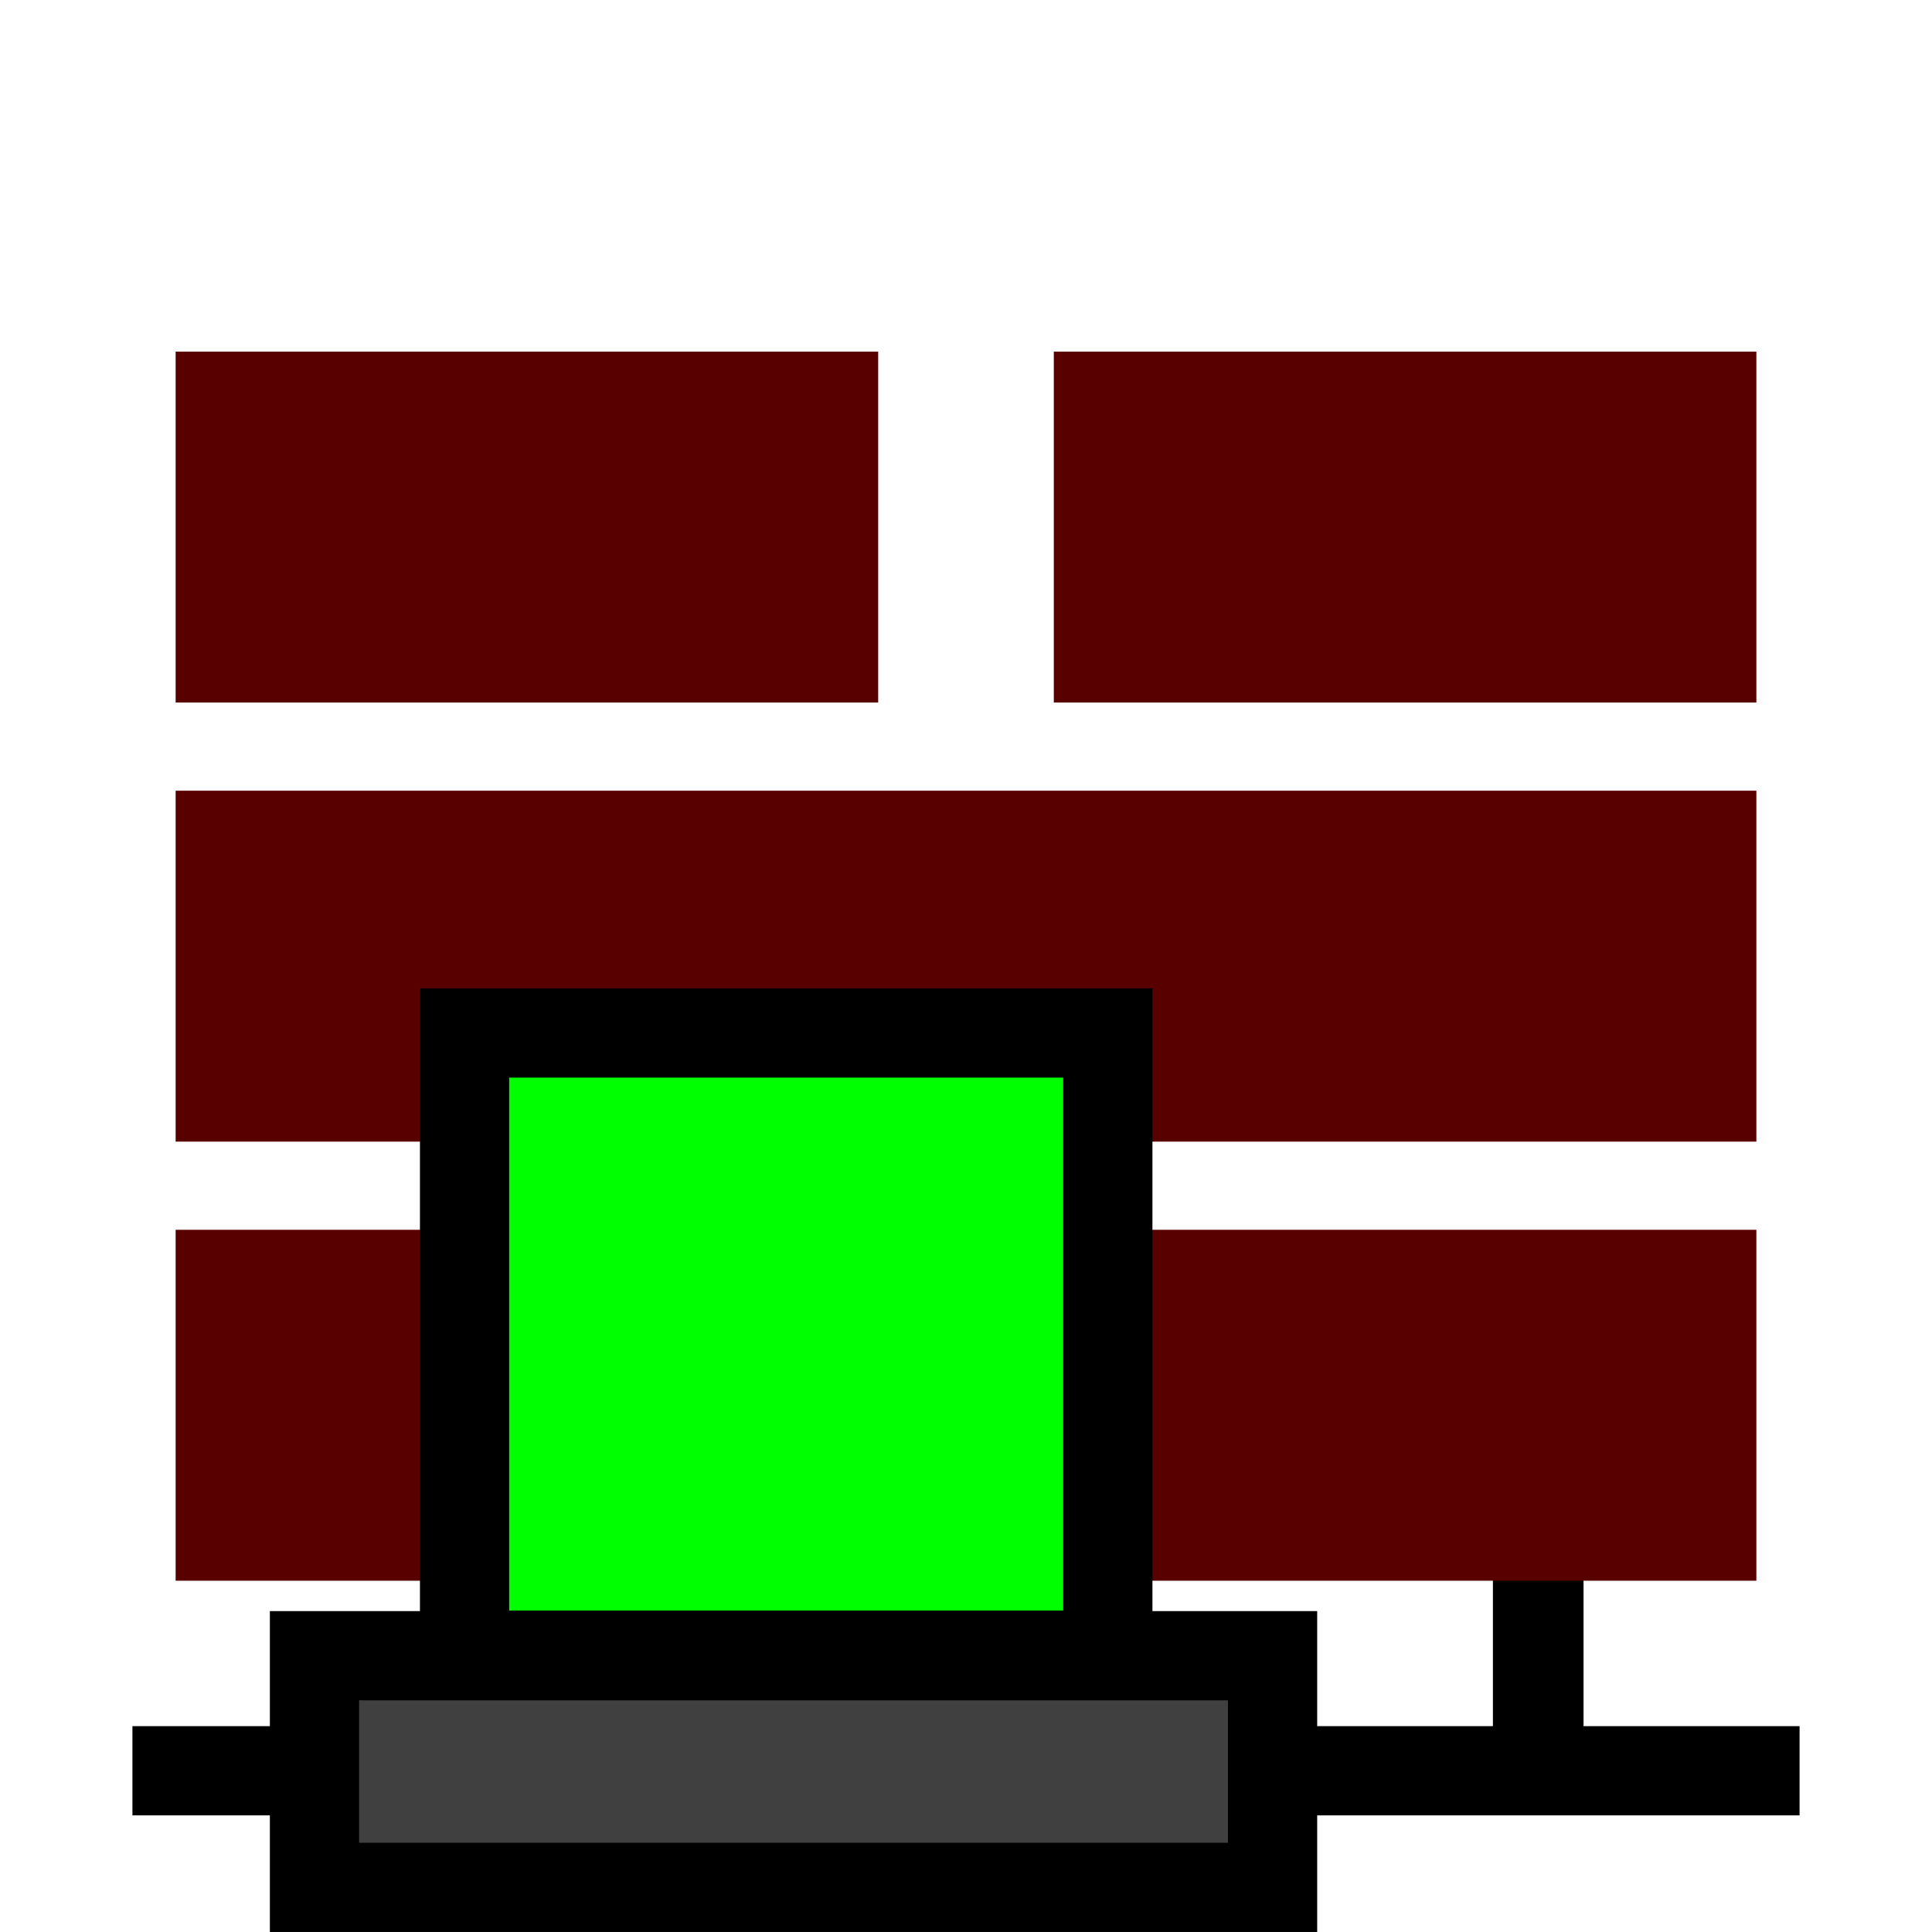
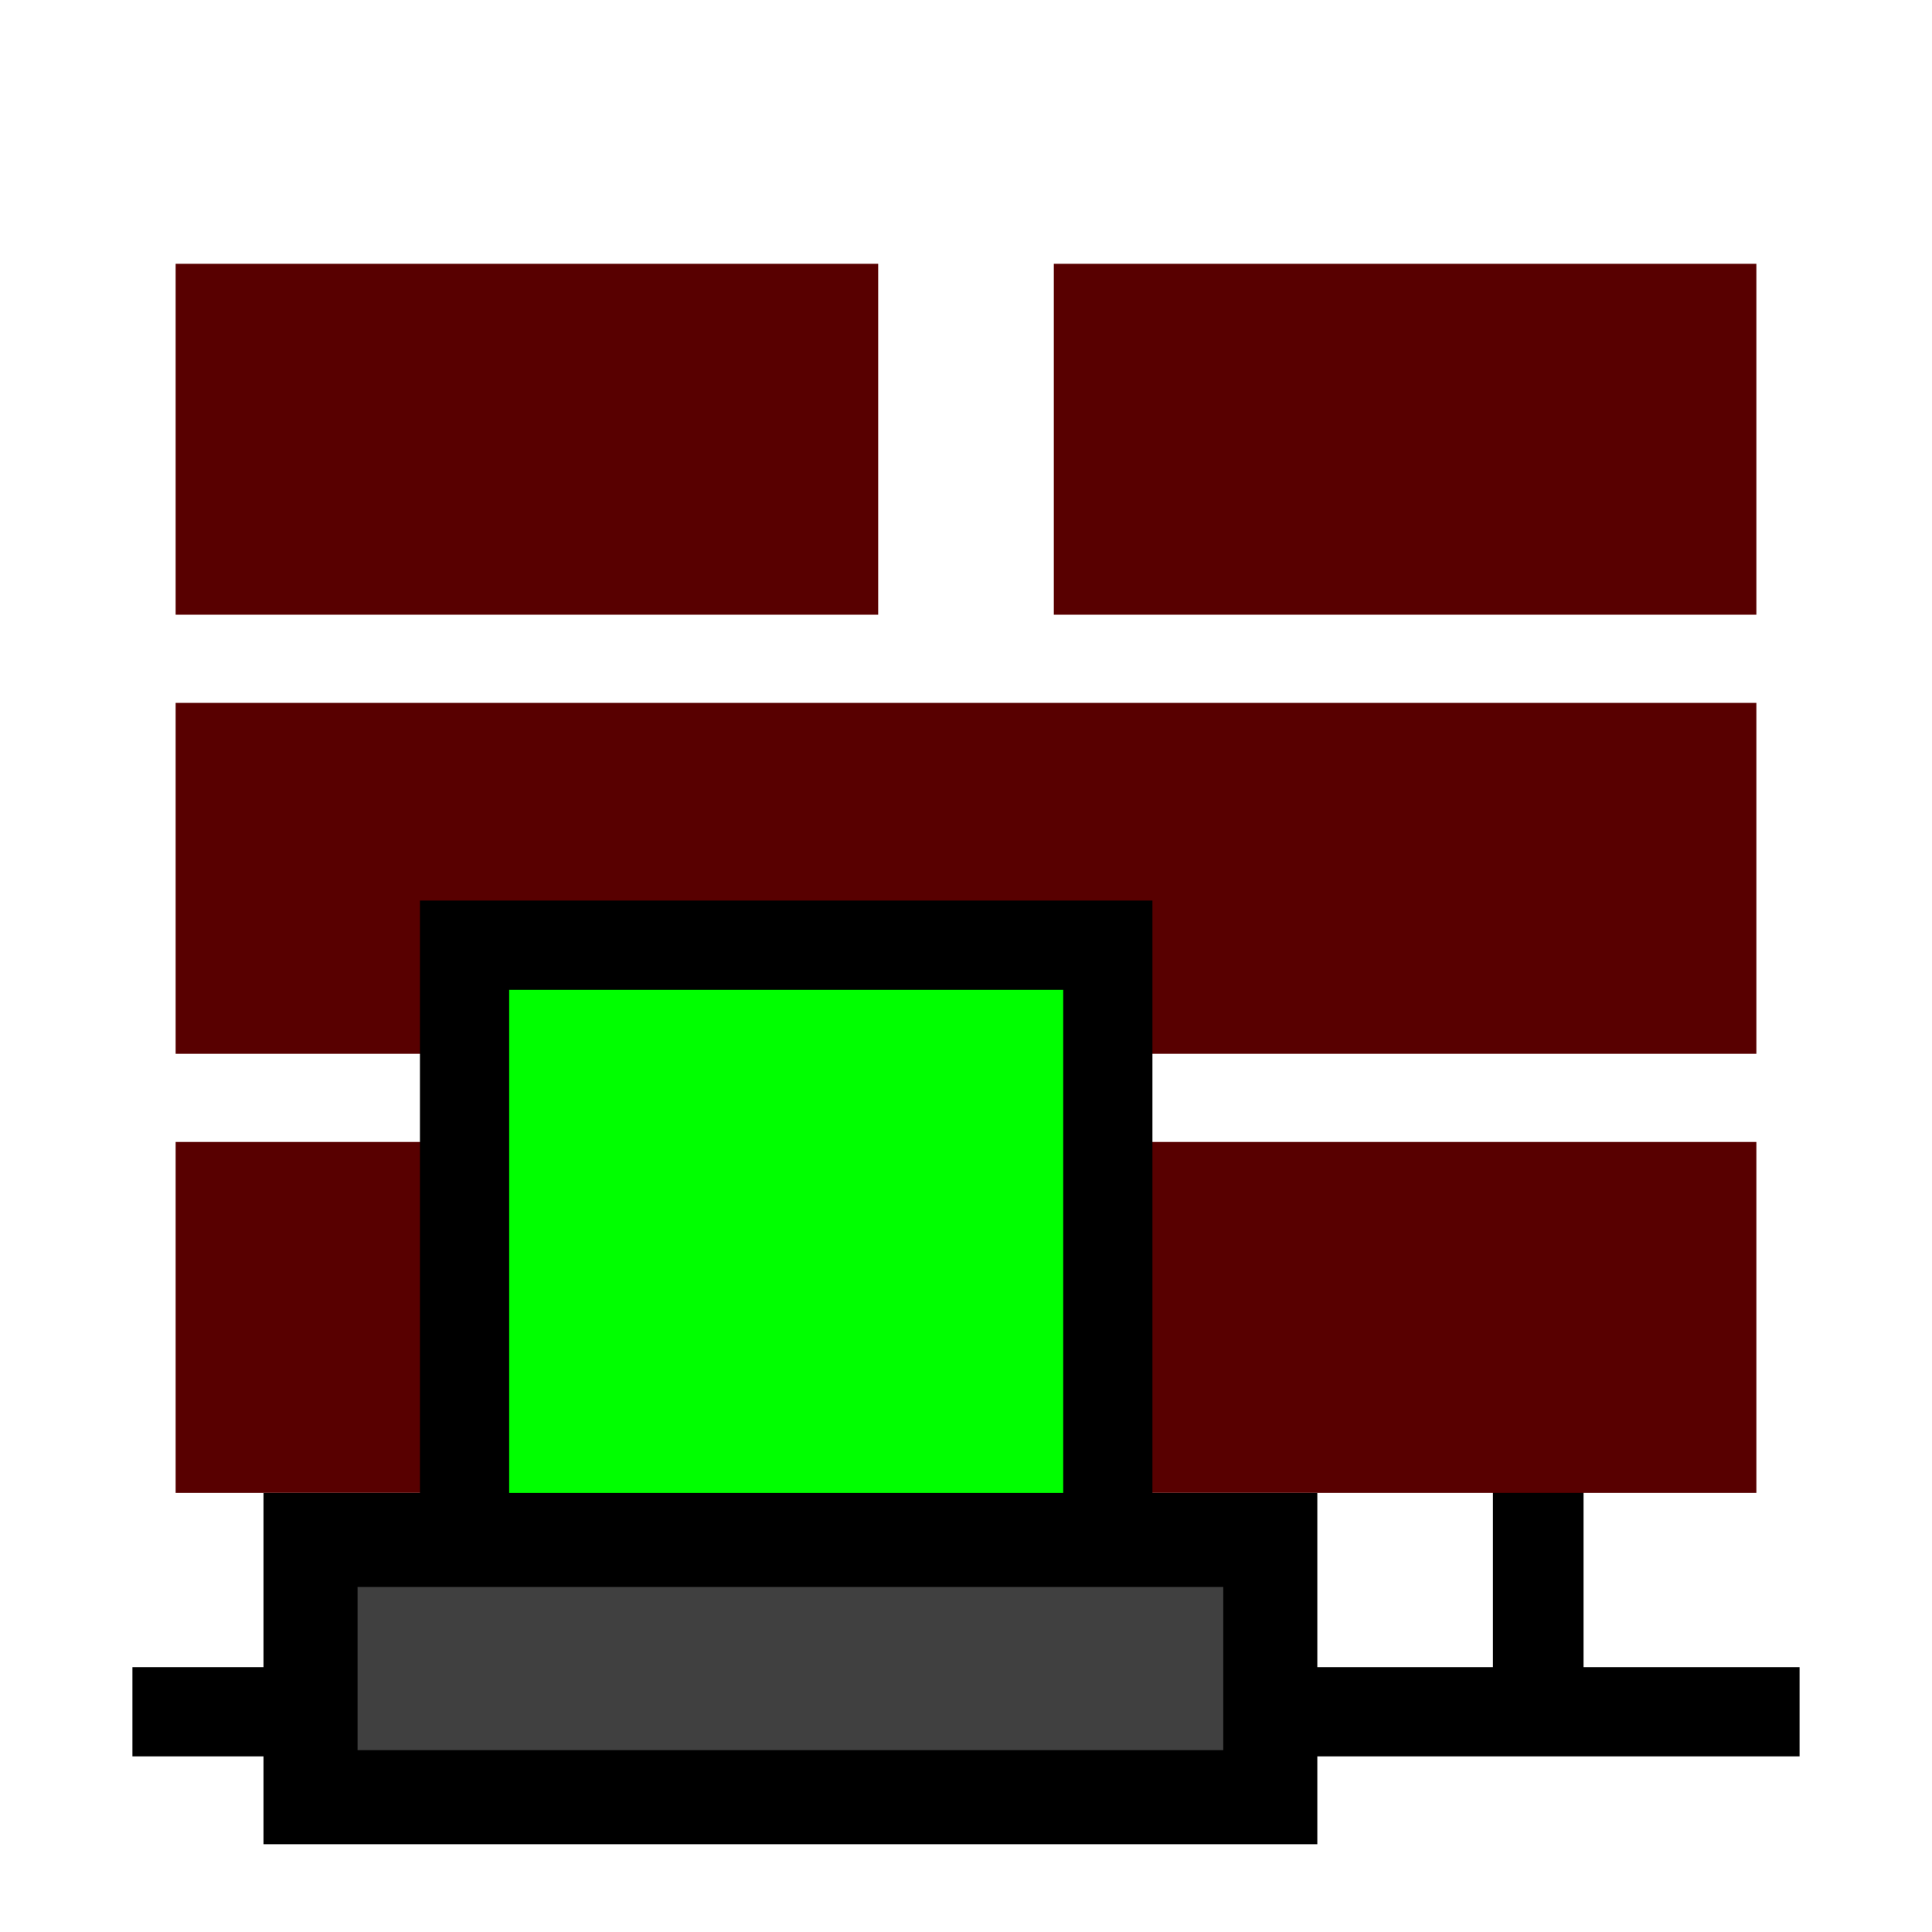
<svg xmlns="http://www.w3.org/2000/svg" width="22" height="22" id="svg2" version="1.1">
  <defs id="defs4" />
  <g id="layer1" transform="translate(0,-1030.362)">
-     <path style="fill:none;stroke:#000000;stroke-width:1.016;stroke-linecap:butt;stroke-linejoin:miter;stroke-miterlimit:4;stroke-opacity:1;stroke-dasharray:none" d="m 1.508,1050.526 18.053,0 0.931,0" id="path4017" />
-     <path style="fill:none;stroke:#000000;stroke-width:1.032;stroke-linecap:butt;stroke-linejoin:miter;stroke-miterlimit:4;stroke-opacity:1;stroke-dasharray:none" d="m 17.516,1047.865 0,2.981" id="path4015" />
-     <rect style="fill:#580000;fill-opacity:1;stroke:none" id="rect3861" width="8.263" height="3.996" x="2" y="1044.366" />
-     <rect style="fill:#580000;fill-opacity:1;stroke:none" id="rect3863" width="8" height="3.996" x="12" y="1044.366" />
-     <rect style="fill:#580000;fill-opacity:1;stroke:none" id="rect3861-4" width="18" height="3.996" x="2" y="1039.366" />
-     <rect style="fill:#580000;fill-opacity:1;stroke:none" id="rect3861-8" width="8" height="3.996" x="2" y="1034.366" />
-     <rect style="fill:#580000;fill-opacity:1;stroke:none" id="rect3863-2" width="8" height="3.996" x="12" y="1034.366" />
-     <rect style="fill:#00ff00;fill-opacity:1;stroke:#000000;stroke-width:1.016;stroke-miterlimit:4;stroke-opacity:1;stroke-dasharray:none" id="rect3999" width="7.325" height="7.085" x="5.29" y="1042.125" />
-     <rect style="fill:#404040;fill-opacity:1;stroke:#000000;stroke-width:1.016;stroke-miterlimit:4;stroke-opacity:1;stroke-dasharray:none" id="rect4009" width="10.91" height="2.638" x="3.581" y="1049.216" />
+     <path style="fill:none;stroke:#000000;stroke-width:1.016;stroke-linecap:butt;stroke-linejoin:miter;stroke-miterlimit:4;stroke-opacity:1;stroke-dasharray:none" d="m 1.508,1049.854 18.053,0 0.931,0" id="path4017" />
+     <path style="fill:none;stroke:#000000;stroke-width:1.032;stroke-linecap:butt;stroke-linejoin:miter;stroke-miterlimit:4;stroke-opacity:1;stroke-dasharray:none" d="m 17.516,1046.865 0,2.981" id="path4015" />
+     <rect style="fill:#580000;fill-opacity:1;stroke:none" id="rect3861" width="8.263" height="3.996" x="2" y="1043.366" />
+     <rect style="fill:#580000;fill-opacity:1;stroke:none" id="rect3863" width="8" height="3.996" x="12" y="1043.366" />
+     <rect style="fill:#580000;fill-opacity:1;stroke:none" id="rect3861-4" width="18" height="3.996" x="2" y="1038.366" />
+     <rect style="fill:#580000;fill-opacity:1;stroke:none" id="rect3861-8" width="8" height="3.996" x="2" y="1033.366" />
+     <rect style="fill:#580000;fill-opacity:1;stroke:none" id="rect3863-2" width="8" height="3.996" x="12" y="1033.366" />
+     <rect style="fill:#00ff00;fill-opacity:1;stroke:#000000;stroke-width:1.016;stroke-miterlimit:4;stroke-opacity:1;stroke-dasharray:none" id="rect3999" width="7.325" height="7.085" x="5.29" y="1041.125" />
+     <rect style="fill:#404040;fill-opacity:1;stroke:#000000;stroke-width:1.071;stroke-miterlimit:4;stroke-opacity:1;stroke-dasharray:none" id="rect4009" width="10.929" height="2.929" x="3.536" y="1047.898" />
  </g>
</svg>
